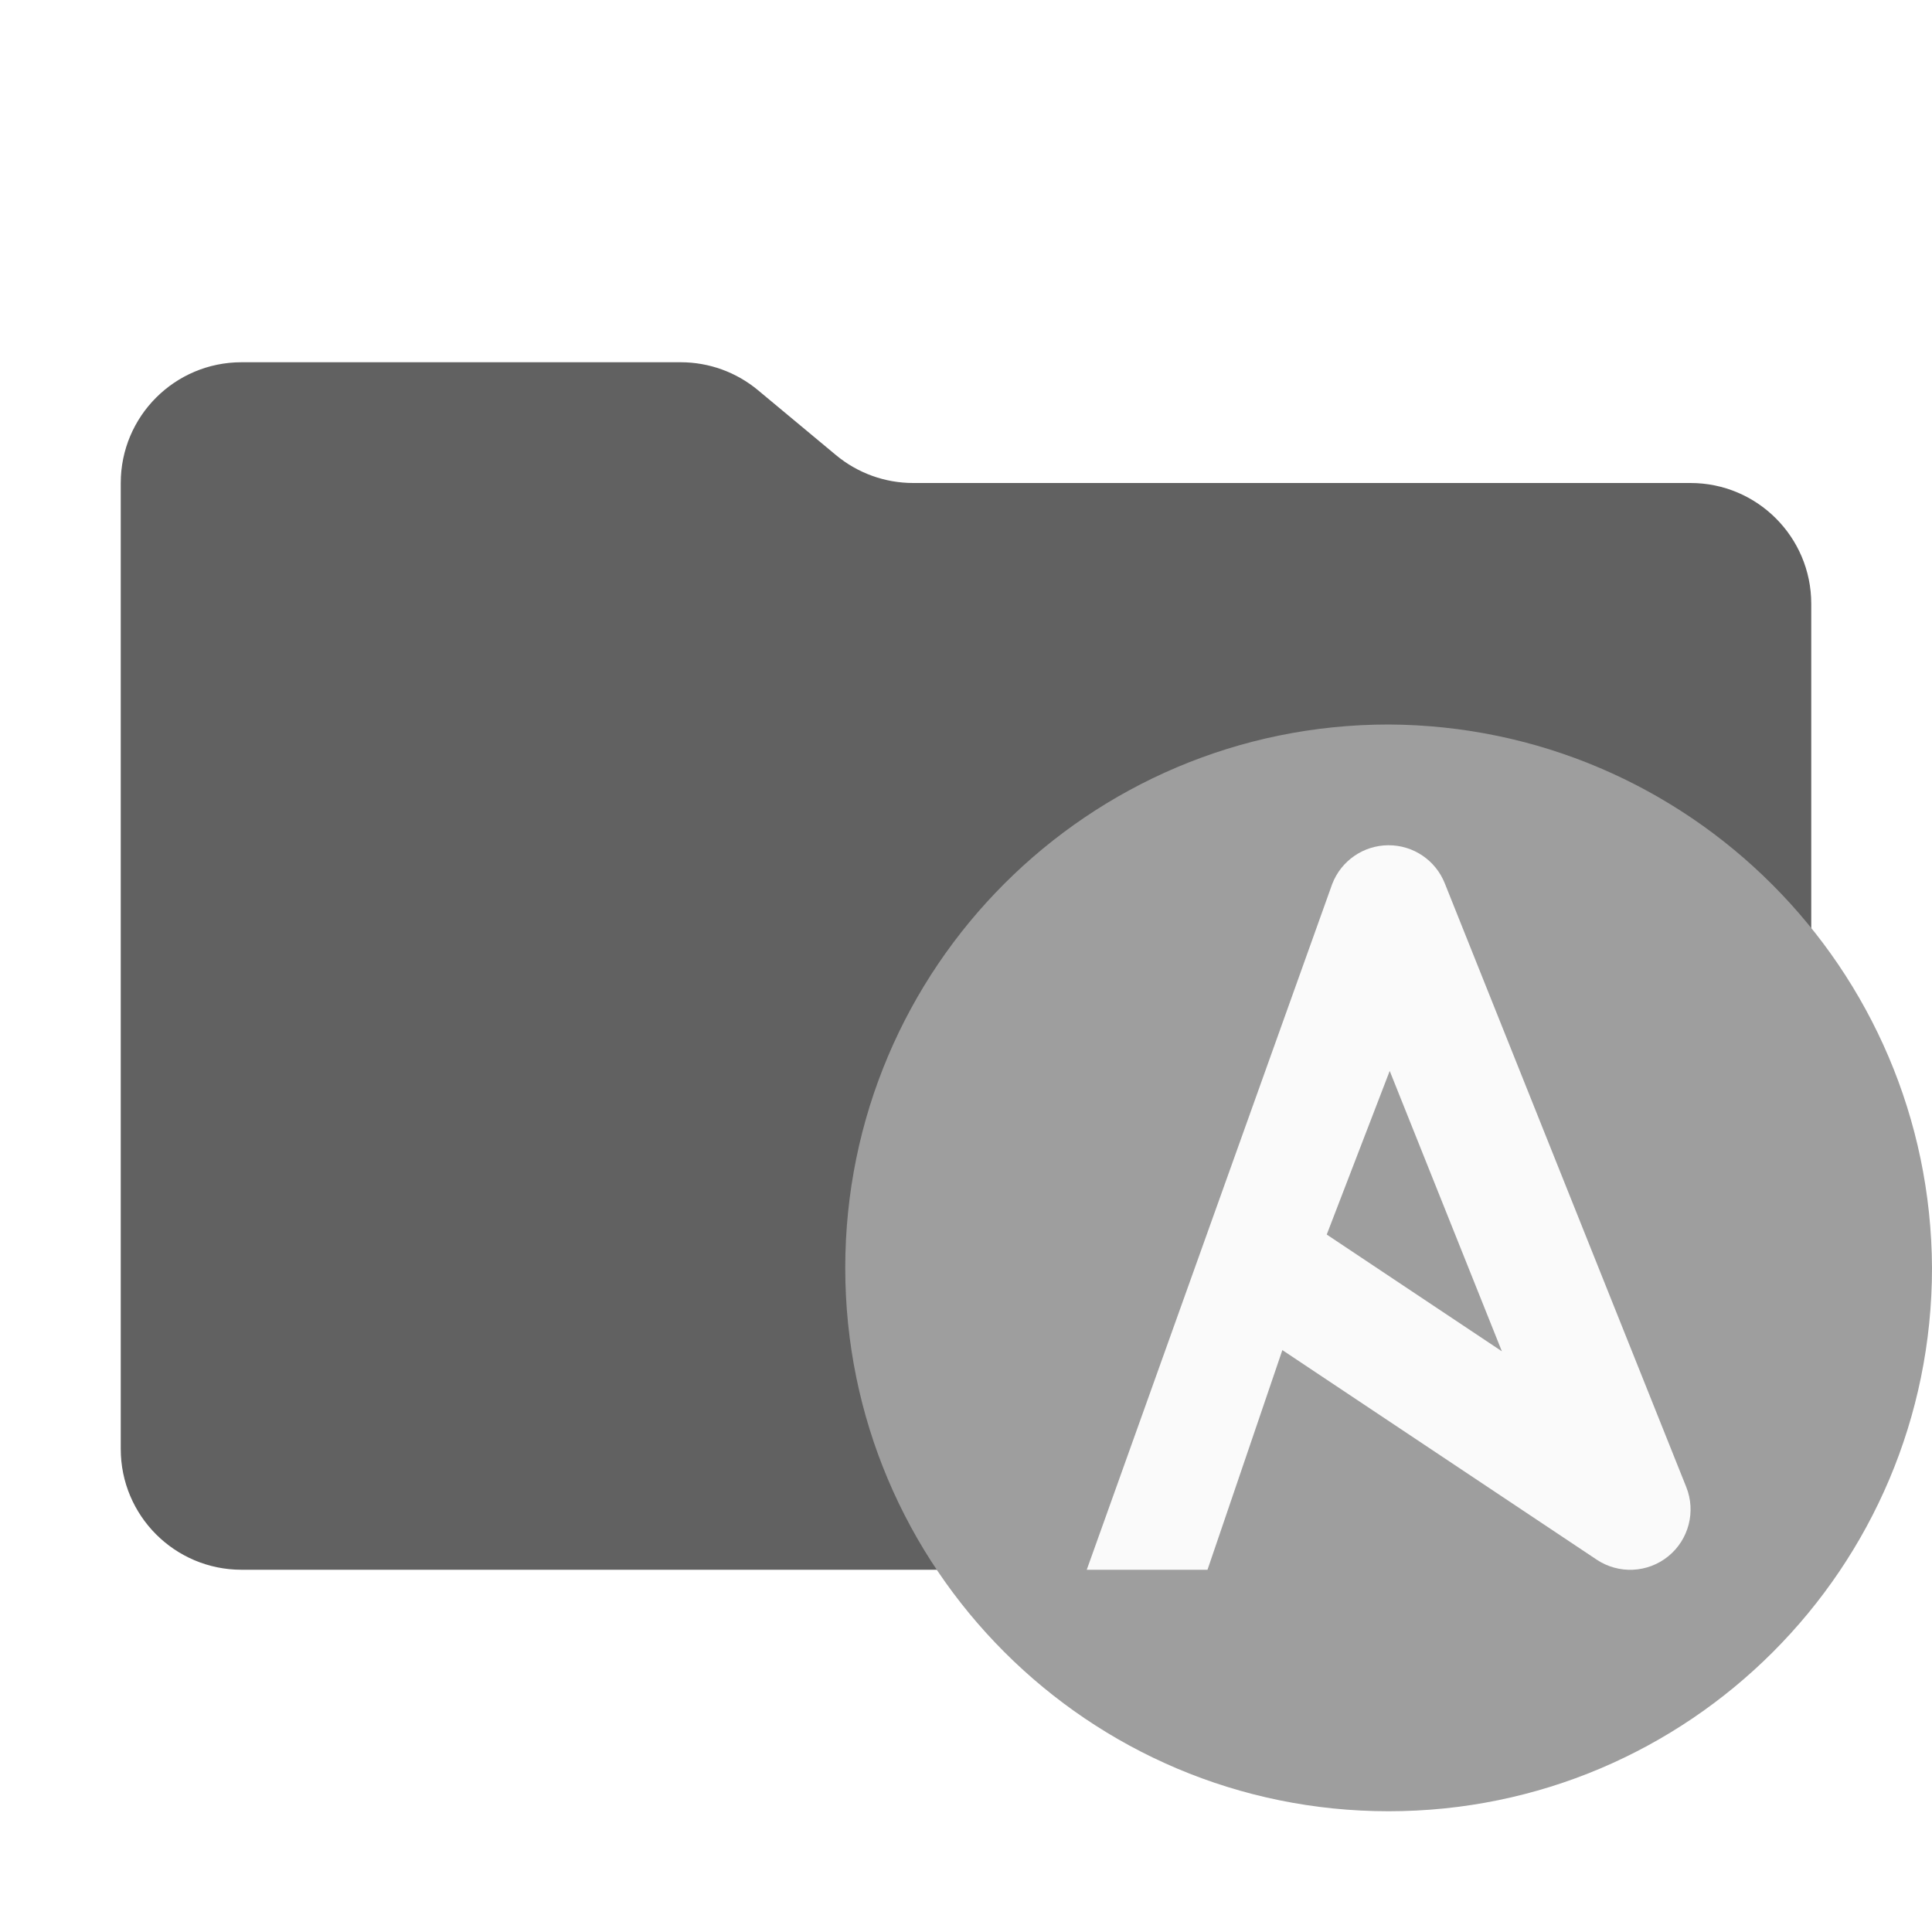
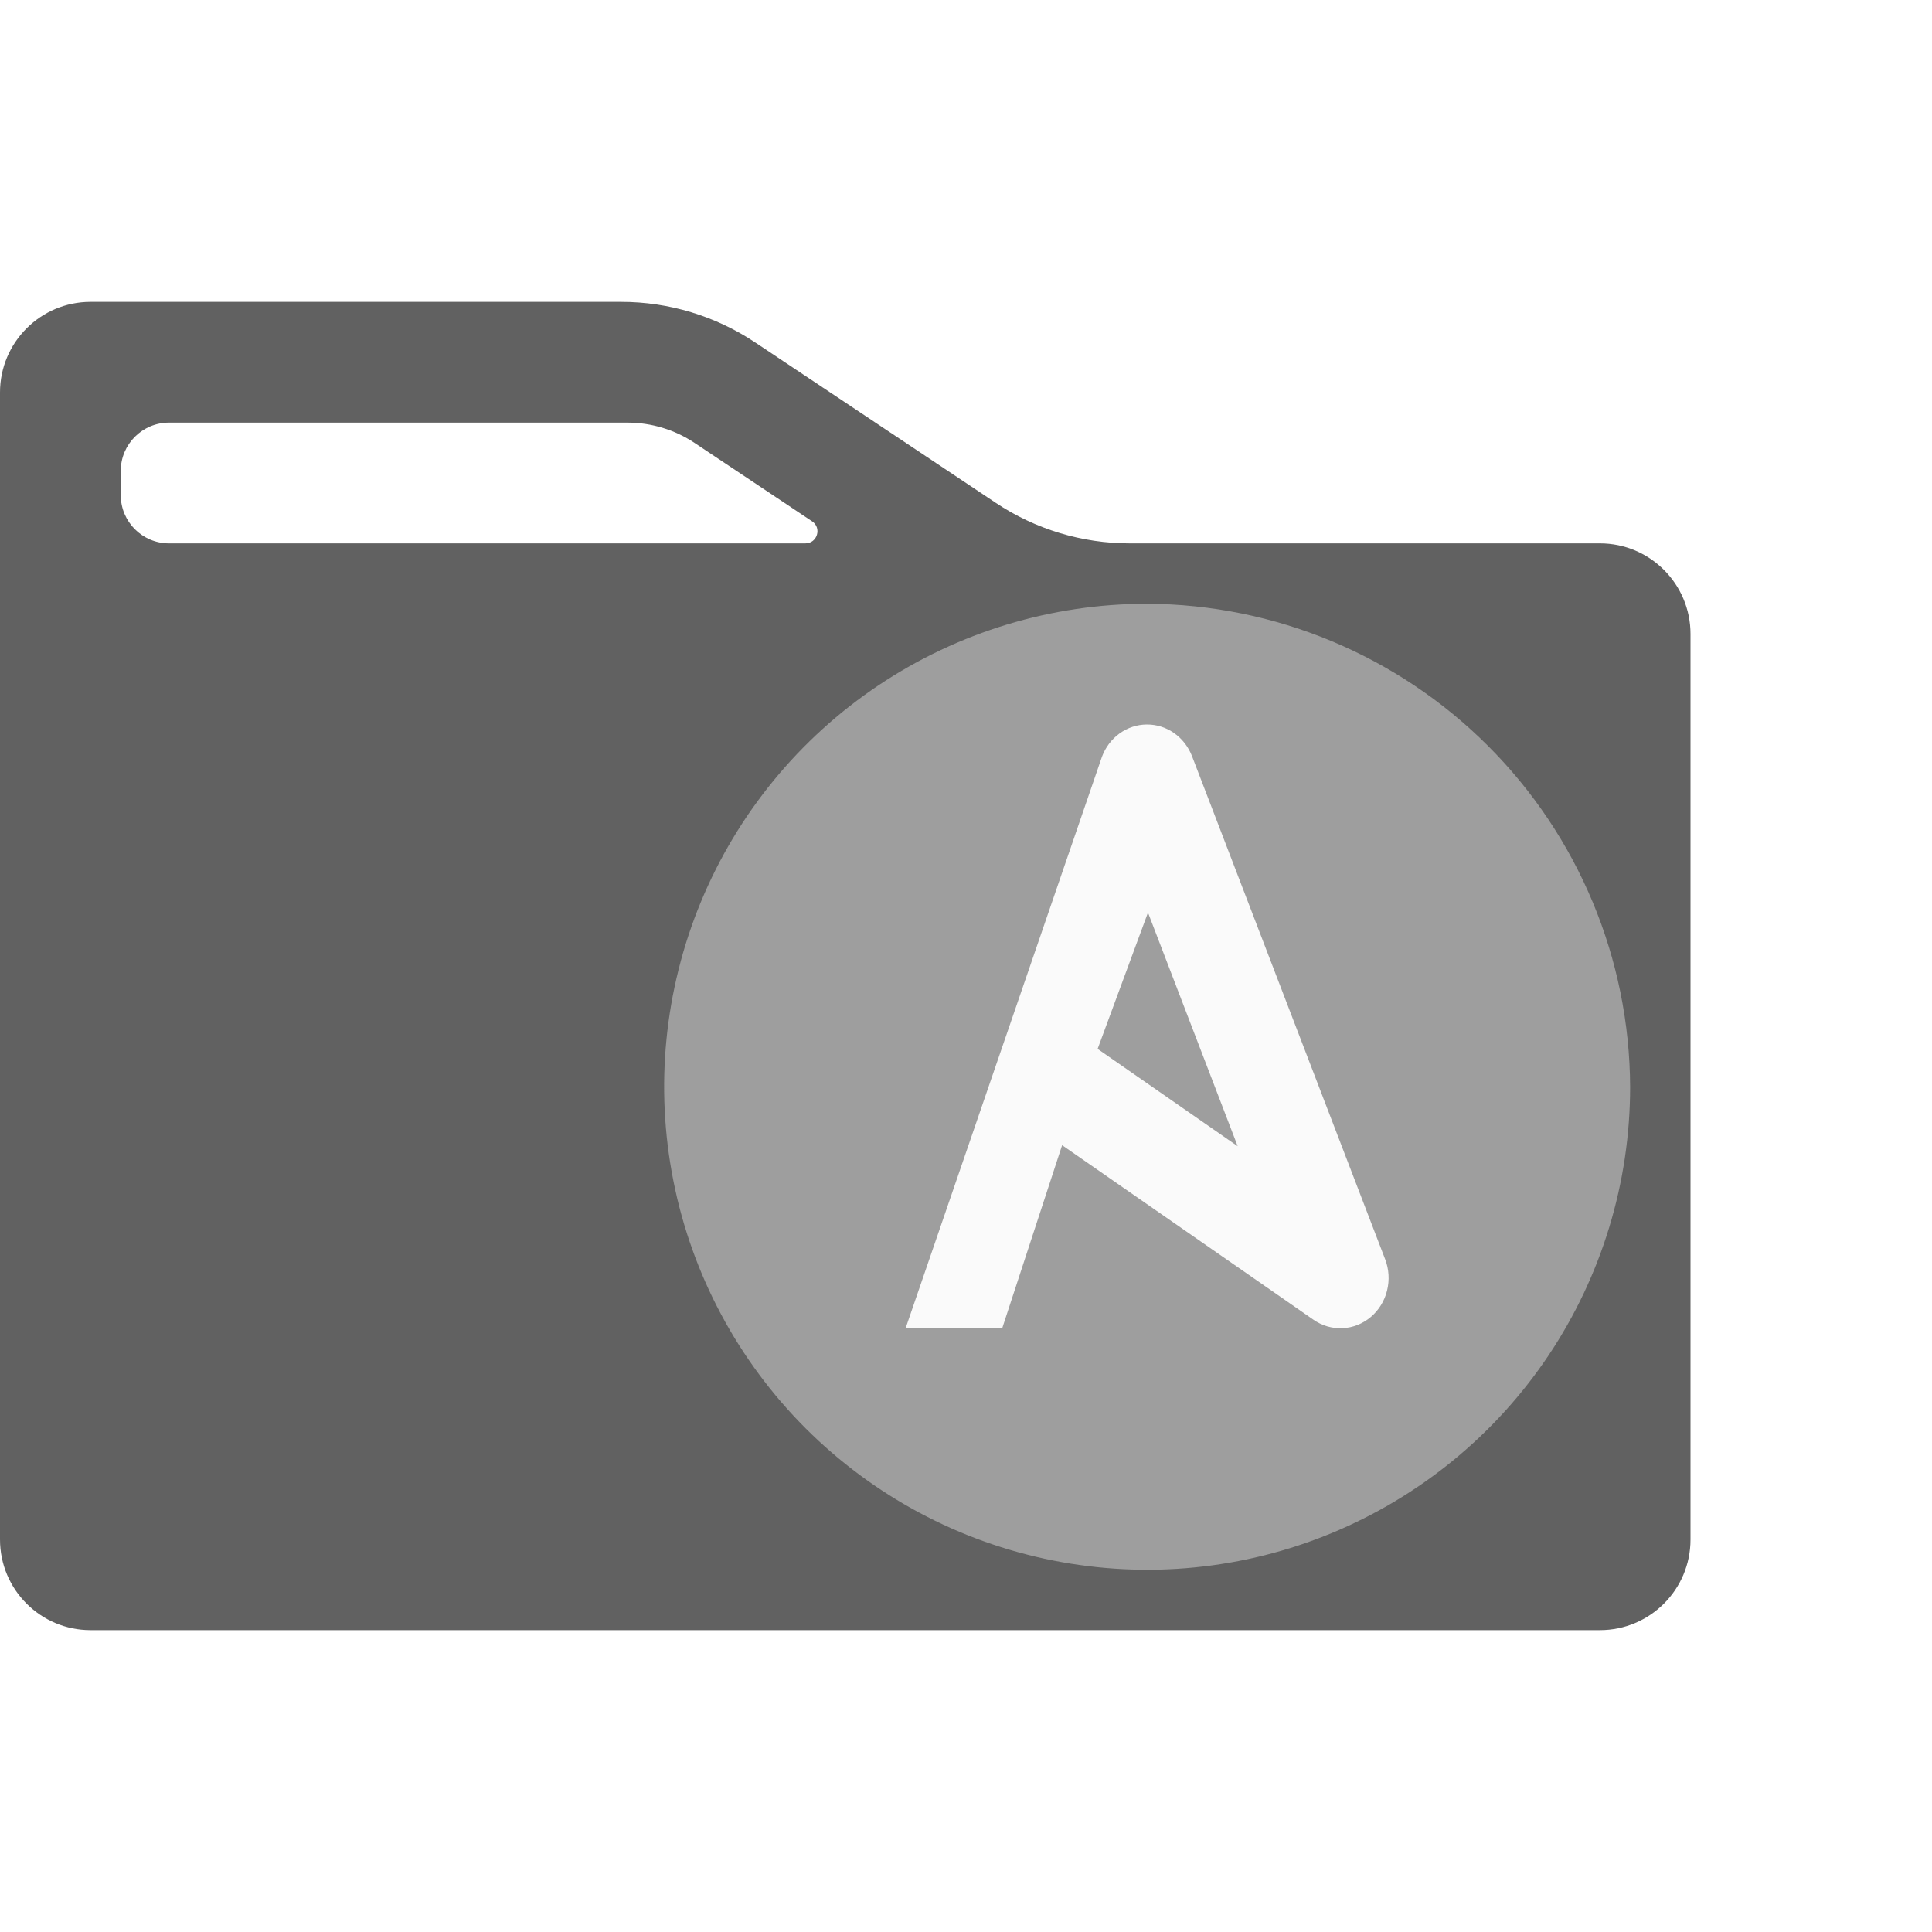
- <svg xmlns="http://www.w3.org/2000/svg" viewBox="0 0 32 32">
-   <path fill="#616161" d="m13.844 7.536-1.288-1.072A2 2 0 0 0 11.276 6H4a2 2 0 0 0-2 2v16a2 2 0 0 0 2 2h24a2 2 0 0 0 2-2V10a2 2 0 0 0-2-2H15.124a2 2 0 0 1-1.28-.464Z" />
-   <path fill="#9e9e9e" d="M32 21a9 9 0 1 1-9-9 9.043 9.043 0 0 1 9 9" />
-   <path fill="#FAFAFA" d="m27.929 24.628-4-10a1 1 0 0 0-.93-.628h-.006a1.001 1.001 0 0 0-.927.641L18 26h2l1.24-3.638 5.205 3.47a1 1 0 0 0 1.484-1.204Zm-5.954-4.18 1.043-2.71 1.858 4.644Z" />
+ <svg xmlns="http://www.w3.org/2000/svg" width="32" height="32" viewBox="0 0 32 32" fill="none">
+   <path d="M18.711 9C17.921 9 17.149 8.766 16.492 8.328L12.508 5.672C11.851 5.234 11.079 5 10.289 5H1.5C0.672 5 1.7324e-06 5.672 3.8147e-06 6.5L5.15723e-05 25.5C5.36546e-05 26.328 0.672 27 1.5 27H26.5C27.328 27 28 26.328 28 25.5V10.5C28 9.672 27.328 9 26.5 9H18.711ZM13.45 8.634C13.615 8.743 13.537 9 13.339 9H2.8C2.358 9 2 8.642 2 8.2V7.8C2 7.358 2.358 7 2.8 7H10.394C10.789 7 11.175 7.117 11.504 7.336L13.45 8.634Z" fill="#616161" />
+   <path d="M27 18C27 19.582 26.531 21.129 25.652 22.445C24.773 23.76 23.523 24.785 22.061 25.391C20.6 25.997 18.991 26.155 17.439 25.846C15.887 25.538 14.462 24.776 13.343 23.657C12.224 22.538 11.462 21.113 11.154 19.561C10.845 18.009 11.004 16.4 11.609 14.938C12.214 13.477 13.24 12.227 14.555 11.348C15.871 10.469 17.418 10 19 10C21.119 10.01 23.148 10.856 24.646 12.354C26.144 13.852 26.99 15.881 27 18Z" fill="#9E9E9E" />
+   <path d="M22.942 20.856L19.743 12.523C19.683 12.369 19.58 12.236 19.448 12.143C19.315 12.049 19.159 12 18.999 12H18.994C18.833 12.001 18.676 12.053 18.544 12.148C18.412 12.243 18.31 12.378 18.252 12.534L15 21.999H16.6L17.592 18.968L21.755 21.859C21.897 21.958 22.066 22.007 22.237 21.999C22.408 21.991 22.571 21.926 22.704 21.814C22.837 21.702 22.932 21.548 22.974 21.376C23.017 21.203 23.006 21.021 22.942 20.856ZM18.18 17.373L19.014 15.115L20.5 18.985L18.18 17.373Z" fill="#FAFAFA" />
</svg>
